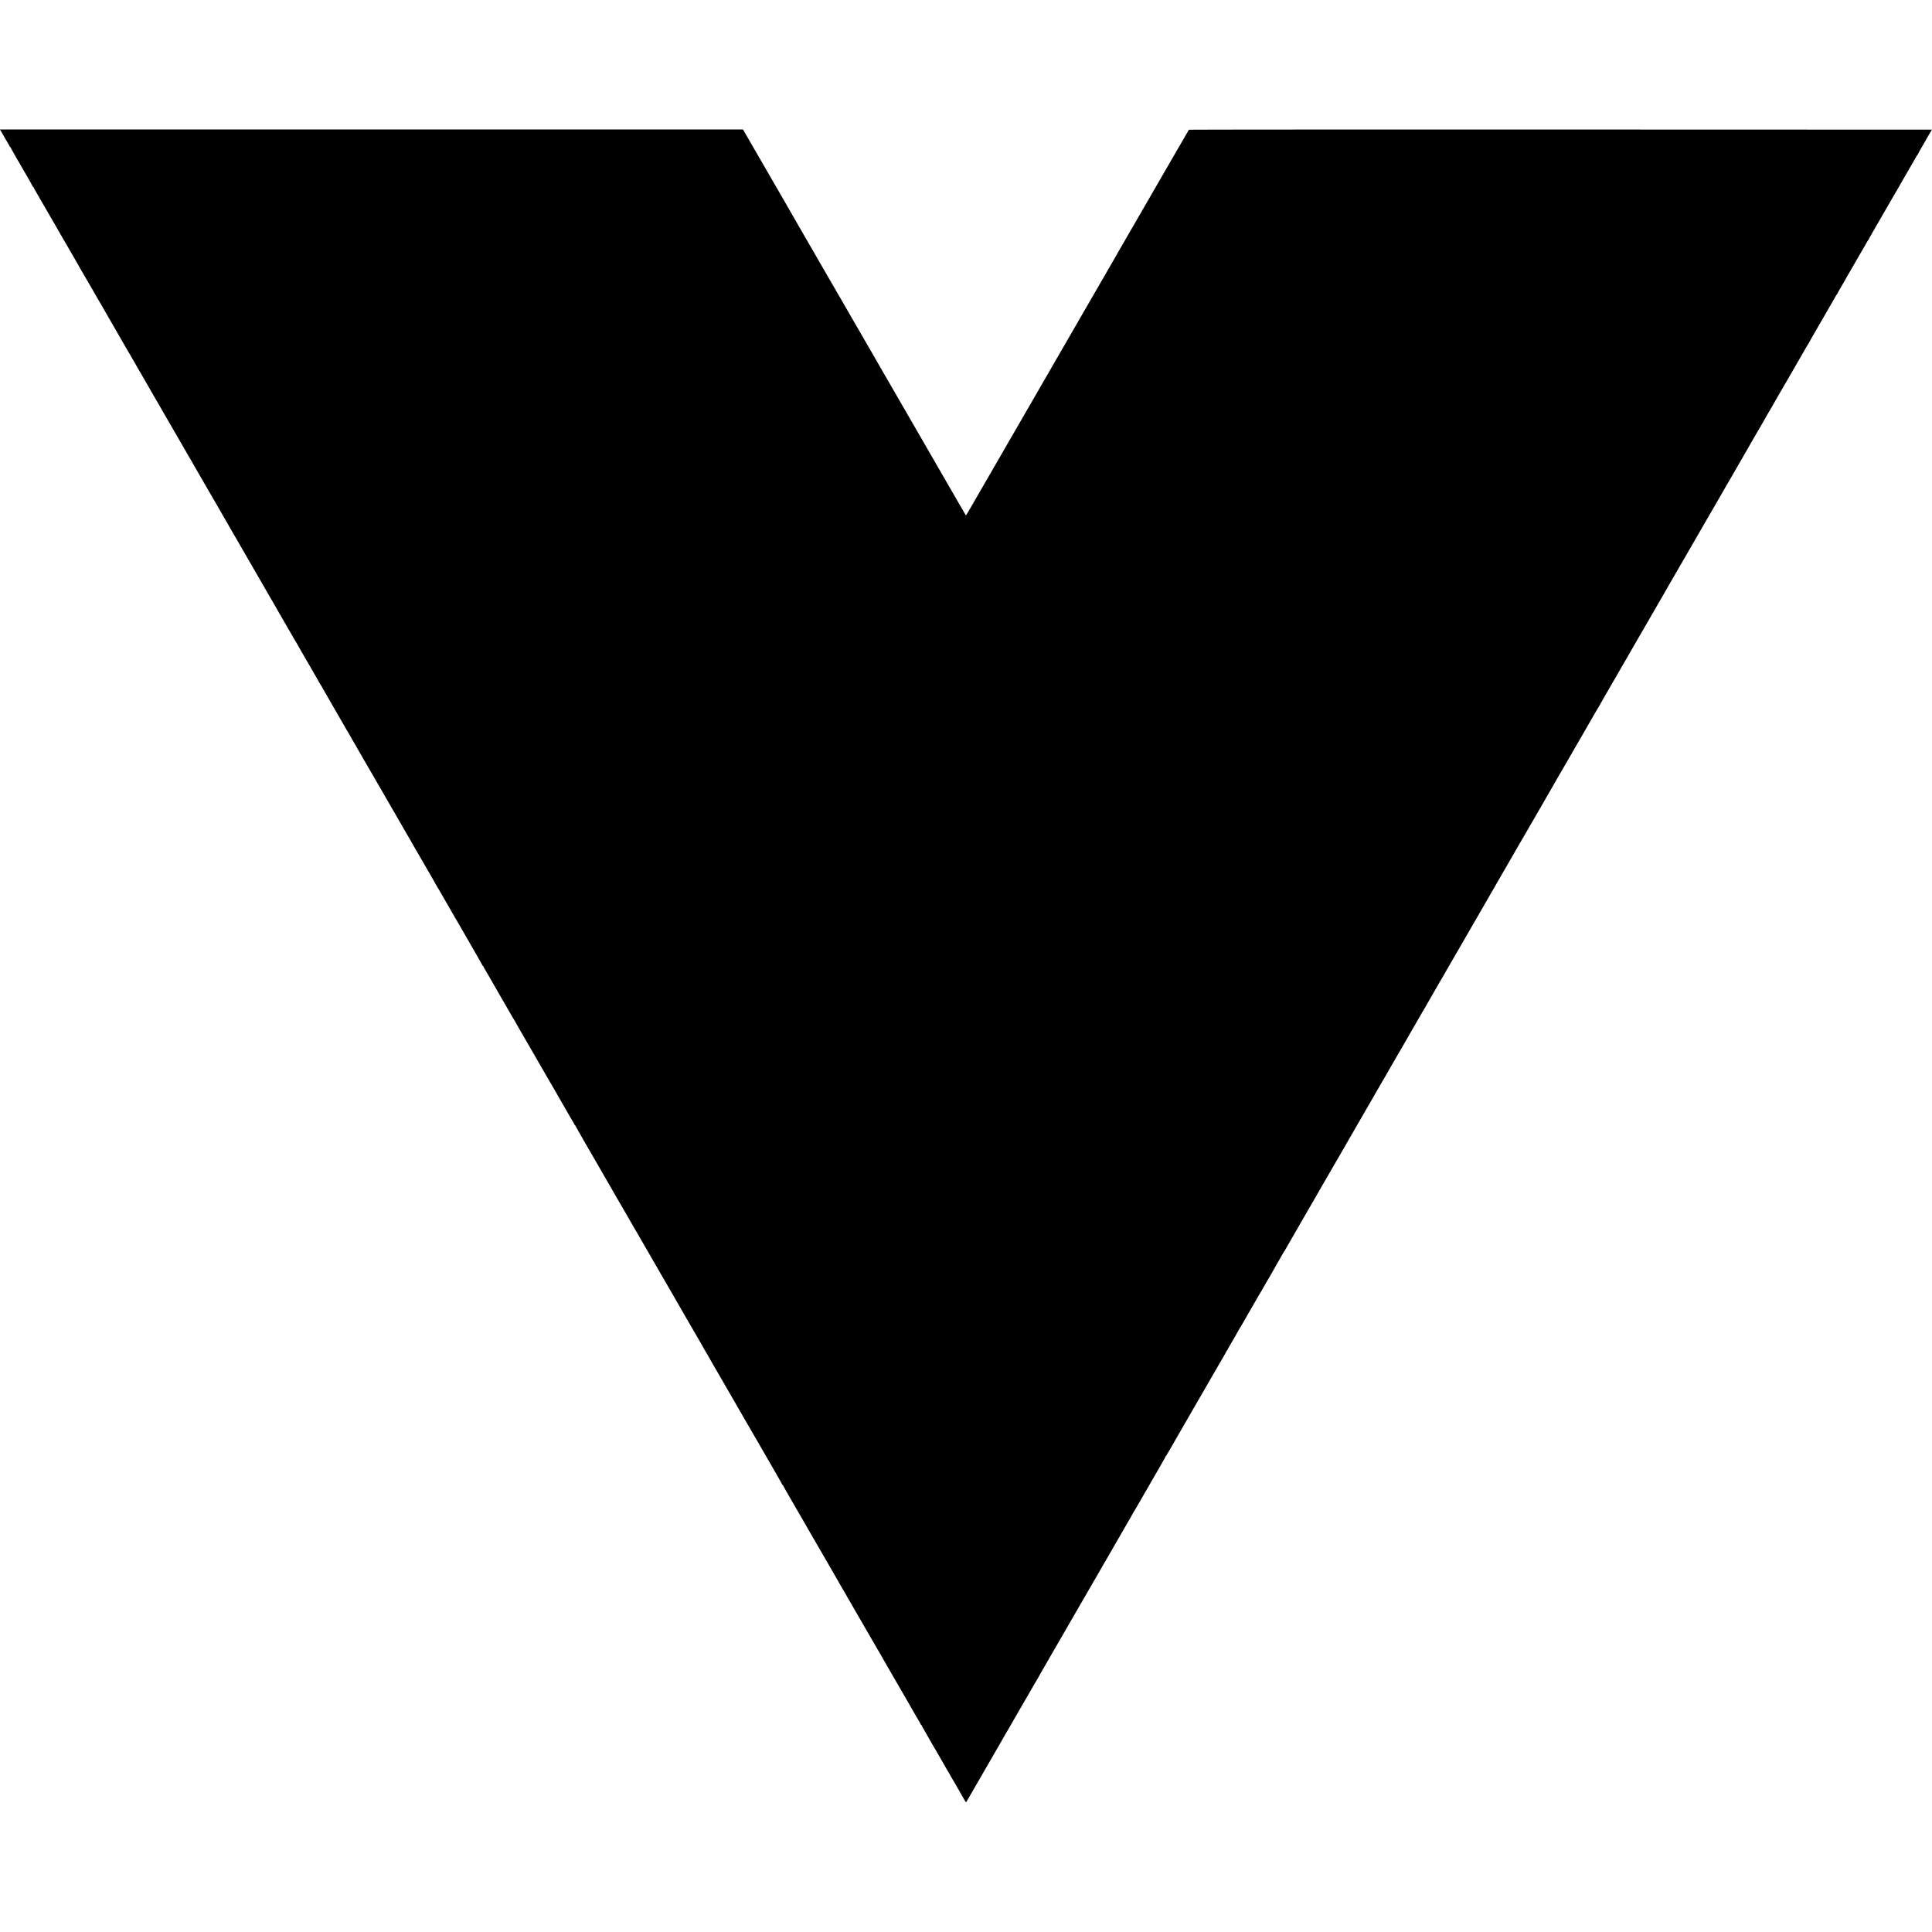
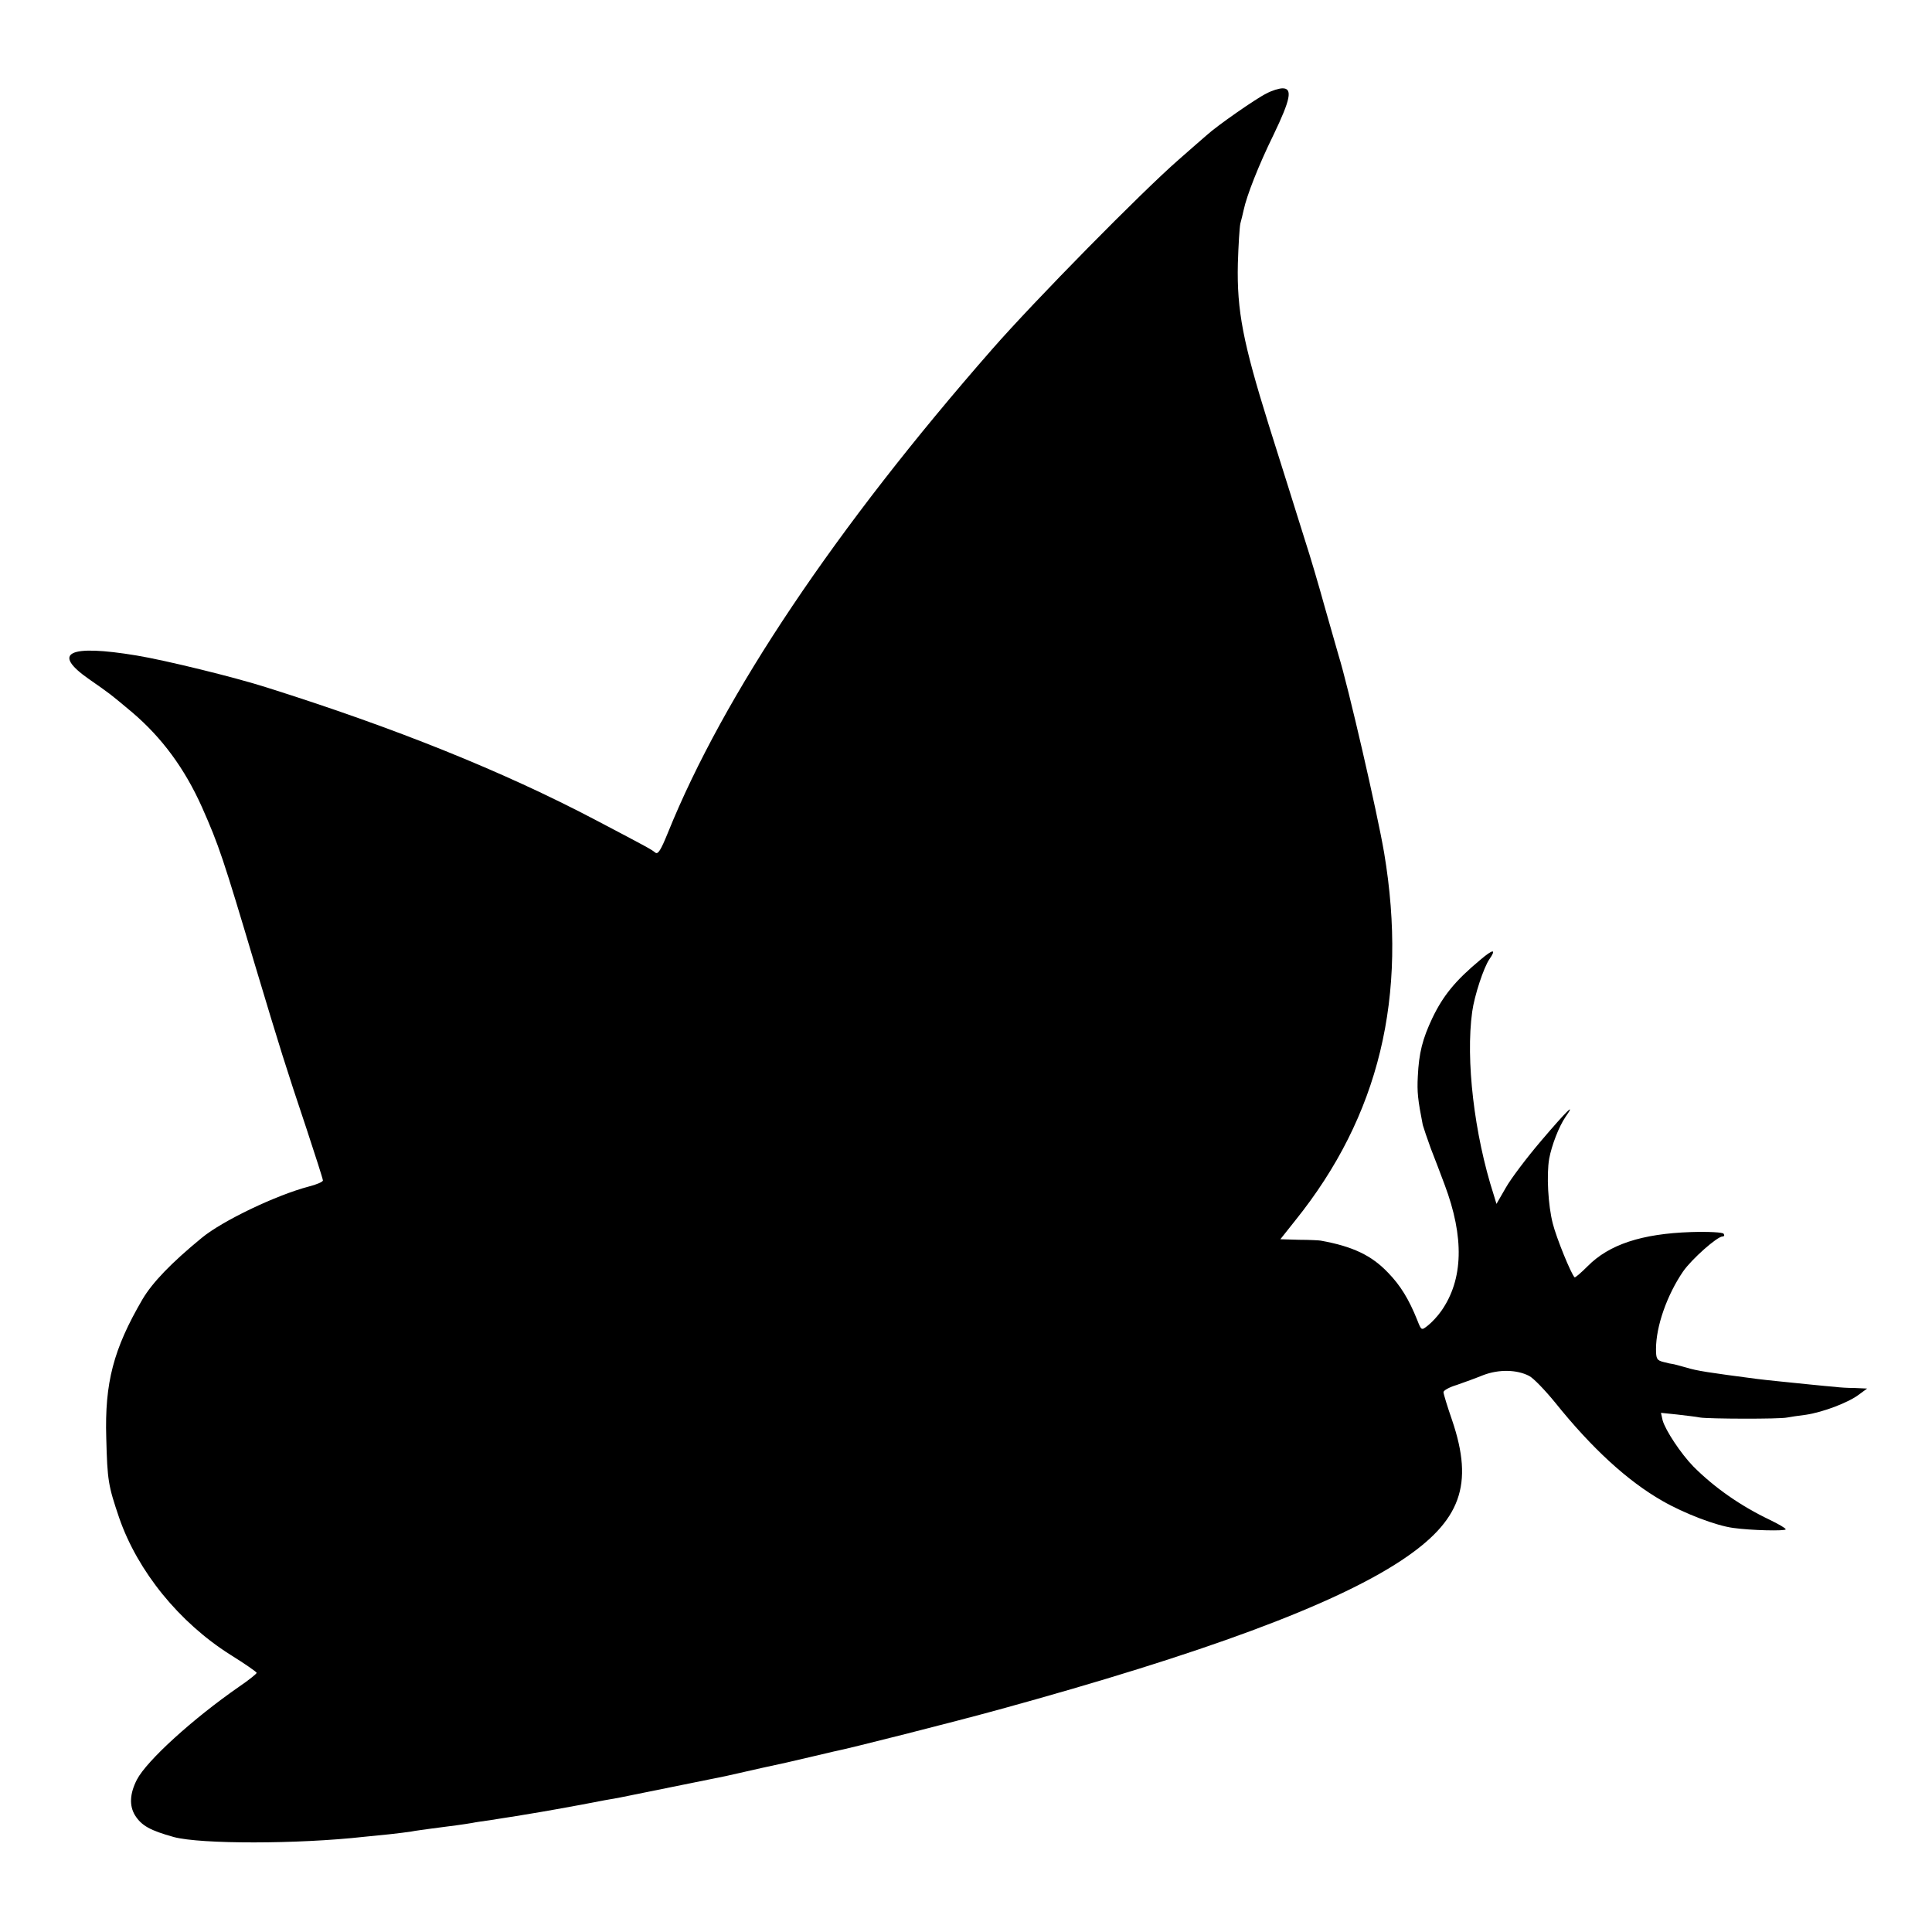
- <svg xmlns="http://www.w3.org/2000/svg" version="1.0" width="16pt" height="16pt" viewBox="0 0 16 16" preserveAspectRatio="xMidYMid meet">
-   <g transform="translate(0,16) scale(0.00032,-0.00032)" fill="#000000" stroke="none">
-     <path d="M18 46618 c45 -75 122 -207 122 -211 0 -2 25 -45 55 -95 30 -50 55 -96 55 -102 0 -5 5 -10 10 -10 6 0 10 -4 10 -9 0 -5 73 -135 161 -288 89 -153 173 -298 187 -323 14 -25 32 -57 41 -72 88 -149 187 -324 189 -335 2 -7 8 -13 13 -13 5 0 9 -4 9 -10 0 -5 46 -89 103 -187 175 -302 490 -846 507 -876 8 -16 20 -36 25 -45 28 -46 290 -498 339 -585 13 -23 74 -129 136 -236 61 -107 123 -215 137 -240 14 -25 29 -50 33 -56 5 -5 23 -37 40 -70 18 -33 38 -67 44 -75 11 -16 21 -33 63 -109 14 -25 29 -50 33 -56 4 -5 21 -35 38 -65 55 -100 261 -455 269 -465 4 -5 14 -21 20 -35 15 -29 41 -75 103 -180 24 -41 52 -88 60 -105 9 -16 57 -100 107 -185 112 -193 362 -626 380 -660 8 -14 23 -38 33 -55 11 -16 23 -37 27 -45 4 -8 26 -46 48 -85 23 -38 53 -90 67 -115 46 -81 64 -113 178 -310 62 -107 121 -210 132 -227 37 -67 56 -99 85 -148 16 -27 32 -57 36 -65 4 -8 15 -27 25 -42 9 -15 53 -89 96 -165 44 -76 177 -307 296 -513 120 -206 268 -463 330 -570 131 -227 117 -203 200 -348 36 -62 73 -125 82 -140 10 -15 21 -34 25 -42 4 -8 20 -37 36 -65 17 -27 38 -65 48 -82 49 -85 64 -111 87 -153 13 -25 28 -49 32 -55 4 -5 78 -134 165 -285 87 -151 166 -288 176 -305 10 -16 26 -43 35 -59 9 -17 125 -217 257 -445 132 -229 253 -441 270 -471 17 -30 45 -79 64 -108 18 -29 33 -54 33 -57 0 -2 20 -37 44 -77 24 -40 123 -212 221 -383 97 -170 190 -330 205 -355 16 -25 39 -65 53 -90 13 -25 81 -144 152 -265 70 -121 137 -238 150 -260 12 -22 37 -65 55 -95 18 -30 43 -73 55 -95 12 -22 48 -85 80 -140 77 -132 163 -280 190 -330 13 -22 71 -123 130 -225 59 -102 116 -199 126 -217 10 -17 29 -50 43 -72 15 -22 26 -43 26 -45 0 -2 27 -50 60 -106 33 -56 60 -103 60 -105 0 -2 55 -98 90 -155 8 -14 182 -316 239 -414 13 -22 45 -79 72 -124 27 -46 49 -86 49 -89 0 -2 14 -24 30 -48 16 -24 30 -46 30 -49 0 -5 74 -135 100 -176 5 -8 24 -42 43 -75 50 -88 58 -101 262 -455 104 -179 199 -345 213 -370 14 -25 28 -49 32 -55 4 -5 17 -26 28 -45 10 -19 62 -109 114 -200 114 -197 133 -230 170 -295 16 -27 33 -57 38 -65 17 -28 96 -165 103 -180 4 -8 16 -28 26 -45 10 -16 77 -131 148 -255 72 -124 181 -313 243 -420 62 -107 121 -209 131 -227 35 -62 323 -560 392 -678 38 -66 83 -145 100 -175 16 -30 33 -59 37 -65 4 -5 17 -27 29 -47 34 -61 56 -100 90 -156 17 -29 31 -55 31 -57 0 -2 17 -32 39 -67 21 -35 134 -229 251 -433 117 -203 235 -407 261 -451 27 -45 49 -85 49 -88 0 -4 8 -19 19 -34 15 -21 200 -341 309 -533 10 -19 33 -58 51 -87 17 -29 31 -54 31 -56 0 -2 25 -44 55 -94 30 -50 55 -95 55 -98 0 -4 6 -15 14 -23 7 -9 27 -41 43 -71 17 -30 170 -297 342 -594 171 -296 311 -542 311 -547 0 -5 5 -9 10 -9 6 0 10 -4 10 -10 0 -5 22 -47 49 -92 27 -46 58 -99 68 -118 24 -43 81 -140 93 -160 5 -8 66 -114 135 -235 69 -121 130 -227 135 -235 12 -21 259 -447 283 -490 10 -19 28 -47 38 -62 11 -14 19 -29 19 -32 0 -3 37 -69 83 -148 99 -170 305 -526 337 -583 13 -22 31 -53 41 -70 11 -16 22 -37 26 -45 7 -14 82 -146 103 -180 14 -24 181 -311 205 -355 13 -22 46 -80 75 -130 29 -49 64 -110 78 -135 14 -25 51 -88 82 -140 31 -52 59 -102 63 -110 4 -8 18 -33 31 -55 205 -353 284 -489 309 -535 17 -30 45 -78 62 -106 18 -28 36 -60 39 -72 4 -12 12 -22 17 -22 5 0 9 -4 9 -10 0 -5 109 -197 241 -427 133 -230 250 -431 259 -448 51 -90 222 -385 280 -485 37 -63 78 -135 92 -160 14 -25 67 -117 118 -205 51 -88 101 -175 111 -193 34 -58 55 -95 149 -257 51 -88 101 -173 110 -190 9 -16 76 -131 147 -255 72 -124 140 -241 151 -260 61 -108 281 -489 355 -615 38 -66 77 -133 87 -150 35 -63 91 -161 100 -175 14 -23 99 -169 128 -220 54 -97 135 -235 142 -245 4 -5 20 -32 35 -60 26 -48 238 -416 276 -480 10 -16 26 -46 37 -65 30 -53 382 -661 403 -695 10 -16 22 -37 26 -45 4 -8 26 -48 50 -88 24 -41 43 -75 43 -77 0 -2 22 -40 50 -85 27 -45 50 -84 50 -86 0 -3 38 -69 83 -147 84 -142 302 -520 340 -587 10 -19 34 -60 52 -90 18 -30 44 -75 57 -100 14 -25 45 -79 70 -120 25 -41 56 -96 70 -121 14 -25 77 -133 138 -240 62 -107 122 -210 132 -229 25 -43 310 -535 337 -581 11 -19 26 -45 34 -59 17 -32 238 -414 266 -460 11 -19 24 -41 28 -49 3 -7 75 -133 160 -278 84 -146 153 -269 153 -274 0 -5 5 -9 10 -9 6 0 10 -4 10 -10 0 -5 82 -150 181 -322 182 -314 201 -346 240 -415 12 -21 80 -139 152 -263 71 -124 141 -245 155 -270 14 -25 28 -49 32 -55 6 -8 145 -248 220 -380 37 -66 209 -362 229 -395 11 -19 24 -42 28 -49 4 -8 67 -118 140 -243 73 -125 133 -230 133 -233 0 -2 15 -28 33 -57 19 -29 47 -78 64 -108 17 -30 53 -93 79 -139 53 -90 82 -141 157 -272 82 -142 115 -199 381 -659 142 -245 268 -463 281 -485 12 -22 71 -125 132 -230 60 -104 172 -298 248 -430 76 -132 146 -253 156 -270 11 -16 22 -36 26 -44 3 -8 30 -54 60 -103 29 -49 53 -91 53 -93 0 -3 18 -34 40 -70 22 -36 40 -67 40 -69 0 -2 37 -66 81 -142 45 -77 98 -168 119 -204 20 -36 47 -81 58 -100 12 -19 27 -47 33 -62 6 -16 15 -28 20 -28 5 0 9 -4 9 -9 0 -6 63 -118 140 -251 77 -133 140 -243 140 -245 0 -2 18 -33 41 -70 22 -37 49 -83 60 -101 10 -19 29 -51 40 -71 25 -45 109 -189 126 -218 7 -11 17 -29 22 -40 6 -11 22 -38 35 -60 14 -22 37 -62 52 -90 14 -27 35 -62 45 -77 11 -14 19 -29 19 -32 0 -3 18 -35 40 -71 22 -36 40 -67 40 -69 0 -2 19 -35 42 -72 23 -38 55 -94 72 -124 26 -47 139 -244 171 -298 6 -9 21 -36 34 -60 28 -48 37 -51 51 -19 6 12 19 36 29 52 10 17 27 46 38 65 11 19 104 181 208 360 103 179 199 345 213 370 14 25 42 74 64 109 21 34 38 65 38 67 0 2 18 33 40 69 22 36 40 67 40 69 0 3 177 310 199 346 16 26 136 234 140 244 2 5 25 44 52 88 27 44 49 81 49 84 0 2 18 34 40 70 22 36 40 67 40 69 0 2 20 36 43 77 35 58 169 289 297 513 9 17 50 86 90 155 40 69 86 150 103 180 16 30 35 62 41 70 6 8 16 24 22 35 35 64 72 129 167 293 59 100 116 199 127 220 11 20 30 53 41 72 43 72 1070 1850 1121 1940 14 25 65 113 113 195 48 83 96 166 107 185 10 19 28 50 38 68 11 18 73 124 137 235 64 111 175 303 246 427 71 124 173 299 225 390 52 91 116 202 143 248 27 45 49 85 49 89 0 4 6 14 14 22 7 9 28 43 46 76 26 47 251 436 378 655 11 19 29 51 40 70 11 19 101 176 201 348 99 172 181 317 181 323 0 5 5 9 10 9 6 0 10 5 10 11 0 6 8 23 18 37 11 15 32 52 49 82 16 30 130 228 253 440 122 212 234 405 248 430 13 25 39 70 57 100 39 65 69 117 130 225 25 44 50 87 55 95 12 19 78 134 220 380 61 107 129 224 150 260 161 277 222 382 246 425 15 28 47 83 71 123 24 41 43 78 43 83 0 5 4 9 8 9 4 0 13 12 19 28 7 15 23 45 36 67 66 110 277 478 277 483 0 3 6 13 14 21 7 9 27 41 43 71 17 30 45 80 63 110 34 57 375 649 394 685 6 11 16 27 22 35 6 8 26 42 44 75 18 33 41 74 51 90 10 17 24 41 32 55 54 97 72 128 88 152 11 14 19 28 19 30 0 3 79 141 175 308 96 167 175 305 175 308 0 3 6 13 14 21 7 9 26 39 41 66 33 60 276 483 338 587 24 40 46 80 50 88 4 8 13 24 20 35 14 23 95 163 125 215 11 19 52 91 92 160 40 69 80 139 90 155 9 17 103 179 207 360 105 182 200 346 211 365 103 181 463 802 489 845 7 11 15 27 19 35 4 8 29 51 55 95 64 110 828 1433 848 1470 9 17 24 41 33 55 9 14 29 48 45 77 15 28 52 93 82 145 30 51 62 107 71 123 17 30 231 398 400 690 51 88 103 179 115 202 12 23 26 48 32 55 6 7 24 38 40 68 17 30 61 107 98 170 37 63 84 144 103 180 19 36 41 72 48 81 8 8 14 18 14 21 0 4 27 51 59 106 32 55 72 124 89 154 16 29 71 125 122 213 51 88 104 180 118 205 13 25 28 50 32 55 4 6 17 26 28 45 11 19 45 80 77 135 31 55 66 116 77 135 11 19 88 152 171 295 401 694 620 1072 650 1125 11 19 87 152 170 295 83 143 158 273 166 288 9 16 21 36 26 45 6 9 31 52 55 96 25 43 54 94 66 115 11 20 95 164 186 321 91 157 173 299 182 315 9 17 26 46 37 65 12 19 66 114 121 210 56 96 108 186 117 200 8 14 24 40 34 59 24 45 383 664 412 713 5 9 17 29 26 45 15 28 120 210 241 419 36 61 68 117 72 125 4 8 12 23 19 34 35 57 245 420 262 453 11 20 35 61 53 90 17 29 32 54 32 56 0 3 28 51 62 108 33 57 70 119 80 138 10 19 23 42 28 50 5 8 32 53 59 100 27 47 149 258 271 470 122 212 234 405 248 430 30 53 62 108 80 135 6 11 15 27 19 35 4 8 85 150 181 315 96 165 187 323 202 350 31 56 116 202 130 225 5 8 25 42 43 75 19 33 92 159 162 280 149 257 157 271 202 350 19 33 38 67 43 75 9 14 228 392 275 475 12 22 55 96 95 165 40 69 80 139 90 155 24 42 202 350 221 383 9 15 27 47 41 72 14 25 75 131 136 236 61 106 121 210 134 232 99 172 271 470 279 482 5 8 23 40 40 70 18 30 81 141 142 245 60 105 121 210 135 235 14 25 71 124 127 220 56 96 143 247 194 335 51 88 96 167 102 175 14 24 180 311 204 355 23 43 340 590 356 615 5 8 50 87 101 175 171 301 517 898 582 1008 25 43 46 81 46 83 0 2 12 23 27 47 14 23 40 67 56 97 16 30 35 62 42 70 7 8 15 22 18 30 4 8 20 38 37 65 16 28 33 57 37 65 6 12 111 196 143 250 5 8 55 95 112 193 57 98 113 195 126 215 12 20 27 46 32 57 6 11 14 27 20 35 5 8 76 130 156 270 80 140 165 287 187 325 23 39 52 90 66 115 13 25 30 52 37 61 8 8 14 18 14 21 0 4 41 77 92 165 50 87 175 302 276 478 101 176 208 360 236 408 28 49 67 117 86 152 19 35 41 70 48 77 6 6 12 15 12 19 0 7 124 224 167 291 12 21 23 40 23 42 0 2 21 40 46 83 26 43 55 92 64 109 54 95 327 568 354 614 19 30 45 75 59 100 71 128 82 145 89 148 4 2 8 8 8 13 0 5 42 82 94 172 311 538 496 858 518 897 14 25 40 70 58 100 18 30 42 71 53 90 10 19 79 139 152 265 73 127 142 246 153 265 10 19 43 76 72 125 29 50 63 108 75 130 65 116 80 140 87 143 4 2 8 8 8 12 0 8 114 212 140 250 6 8 14 24 20 35 5 11 54 97 108 190 l100 170 -9611 3 c-5286 1 -9614 -1 -9618 -5 -5 -6 -419 -719 -619 -1068 -89 -155 -267 -463 -323 -560 -38 -66 -81 -140 -95 -165 -31 -56 -263 -457 -526 -910 -110 -190 -224 -388 -254 -440 -29 -52 -61 -109 -71 -125 -23 -39 -243 -420 -268 -465 -11 -19 -204 -352 -428 -740 -224 -388 -477 -826 -563 -975 -85 -148 -185 -322 -222 -385 -37 -63 -120 -207 -185 -320 -65 -113 -177 -306 -248 -430 -72 -124 -172 -297 -222 -385 -51 -88 -142 -245 -202 -350 -131 -226 -247 -427 -408 -705 -65 -113 -249 -432 -410 -710 -160 -278 -388 -673 -506 -877 -118 -205 -216 -373 -219 -373 -3 0 -52 82 -109 183 -58 100 -144 250 -192 332 -95 164 -402 696 -647 1120 -85 149 -228 396 -317 550 -212 365 -982 1700 -1008 1745 -10 19 -43 76 -72 125 -29 50 -64 110 -77 135 -14 25 -63 110 -110 190 -47 80 -96 165 -110 190 -14 25 -99 171 -188 325 -89 154 -174 300 -188 325 -13 25 -64 113 -112 195 -48 83 -140 242 -205 355 -65 113 -183 317 -263 454 -79 137 -152 264 -163 282 -50 89 -335 583 -354 614 -12 19 -34 58 -50 85 -15 28 -129 226 -253 440 -124 215 -235 408 -247 430 -12 22 -69 121 -127 220 -58 99 -226 389 -373 645 -148 256 -324 561 -392 678 -67 117 -134 232 -147 255 -13 23 -33 59 -46 80 l-22 37 -9615 0 -9615 0 20 -32z" />
+ <svg xmlns="http://www.w3.org/2000/svg" version="1.0" width="700pt" height="700pt" viewBox="0 0 700 700" preserveAspectRatio="xMidYMid meet">
+   <g transform="translate(0,700) scale(0.1,-0.1)" fill="#000000" stroke="none">
+     <path d="M4588 6661 c-37 -18 -179 -117 -215 -150 -10 -9 -57 -49 -103 -90 -133 -116 -521 -510 -675 -686 -567 -647 -973 -1252 -1175 -1752 -26 -64 -36 -80 -46 -72 -15 12 -22 16 -218 119 -335 176 -726 333 -1189 479 -119 38 -369 99 -472 116 -247 41 -310 10 -172 -86 80 -56 71 -49 156 -120 107 -91 190 -203 253 -344 61 -138 76 -182 193 -575 91 -303 109 -361 186 -591 32 -97 59 -181 59 -186 0 -5 -23 -15 -51 -22 -118 -31 -313 -124 -388 -186 -111 -91 -179 -162 -215 -223 -105 -180 -137 -302 -131 -502 4 -155 7 -172 47 -290 67 -193 217 -378 402 -495 53 -33 96 -63 96 -66 0 -3 -28 -26 -62 -49 -169 -117 -336 -269 -372 -338 -26 -51 -28 -94 -7 -129 24 -38 55 -55 141 -79 97 -26 449 -26 690 1 19 2 60 6 90 9 30 3 66 8 80 10 14 3 48 7 75 11 71 9 116 15 145 20 14 3 43 7 65 10 22 4 65 10 95 15 30 5 71 12 90 15 19 3 85 15 145 26 61 12 121 23 135 25 24 5 360 73 390 79 78 18 200 45 220 49 14 3 52 12 86 20 34 8 72 17 85 20 49 9 439 108 599 152 739 203 1212 378 1457 540 216 143 264 274 184 509 -17 49 -31 95 -31 101 0 6 21 18 48 26 26 9 70 25 97 36 56 21 120 20 165 -3 16 -8 58 -52 94 -96 134 -167 263 -285 389 -357 78 -45 195 -90 257 -98 63 -9 190 -12 190 -5 0 4 -26 19 -57 34 -107 51 -201 117 -277 193 -46 47 -102 132 -112 168 l-6 27 58 -6 c33 -4 70 -8 84 -11 31 -5 288 -6 315 0 11 2 42 7 68 10 61 9 154 44 192 73 l30 22 -45 2 c-25 0 -56 2 -70 4 -14 1 -56 5 -95 9 -87 9 -151 15 -190 20 -175 23 -216 29 -255 41 -25 7 -47 13 -50 13 -3 0 -17 3 -32 7 -25 6 -28 12 -28 47 0 83 40 196 98 281 32 46 124 127 143 127 6 0 8 4 4 10 -3 5 -53 8 -118 6 -179 -6 -297 -45 -375 -124 -24 -24 -45 -42 -47 -40 -13 13 -66 143 -79 195 -17 66 -23 176 -13 235 9 48 35 116 59 151 40 57 5 23 -87 -85 -53 -62 -111 -139 -129 -171 l-34 -59 -10 33 c-71 220 -102 490 -78 663 8 59 42 161 62 190 27 39 14 38 -33 -2 -90 -75 -134 -129 -173 -210 -36 -76 -49 -127 -53 -212 -3 -57 0 -84 18 -176 3 -11 16 -49 29 -85 14 -35 36 -94 50 -131 72 -191 68 -344 -12 -458 -14 -20 -36 -43 -49 -53 -23 -18 -23 -18 -38 20 -30 75 -61 126 -106 172 -59 62 -127 95 -244 116 -5 1 -41 3 -78 3 l-68 2 54 68 c304 378 409 812 322 1332 -25 147 -131 606 -165 715 -5 17 -27 95 -50 175 -22 80 -54 188 -71 240 -16 52 -43 136 -58 185 -16 50 -49 155 -74 235 -93 298 -116 414 -112 585 2 66 6 131 9 145 4 14 9 36 12 49 11 52 54 162 108 272 62 129 70 169 33 169 -12 0 -39 -8 -59 -19z" />
  </g>
</svg>
